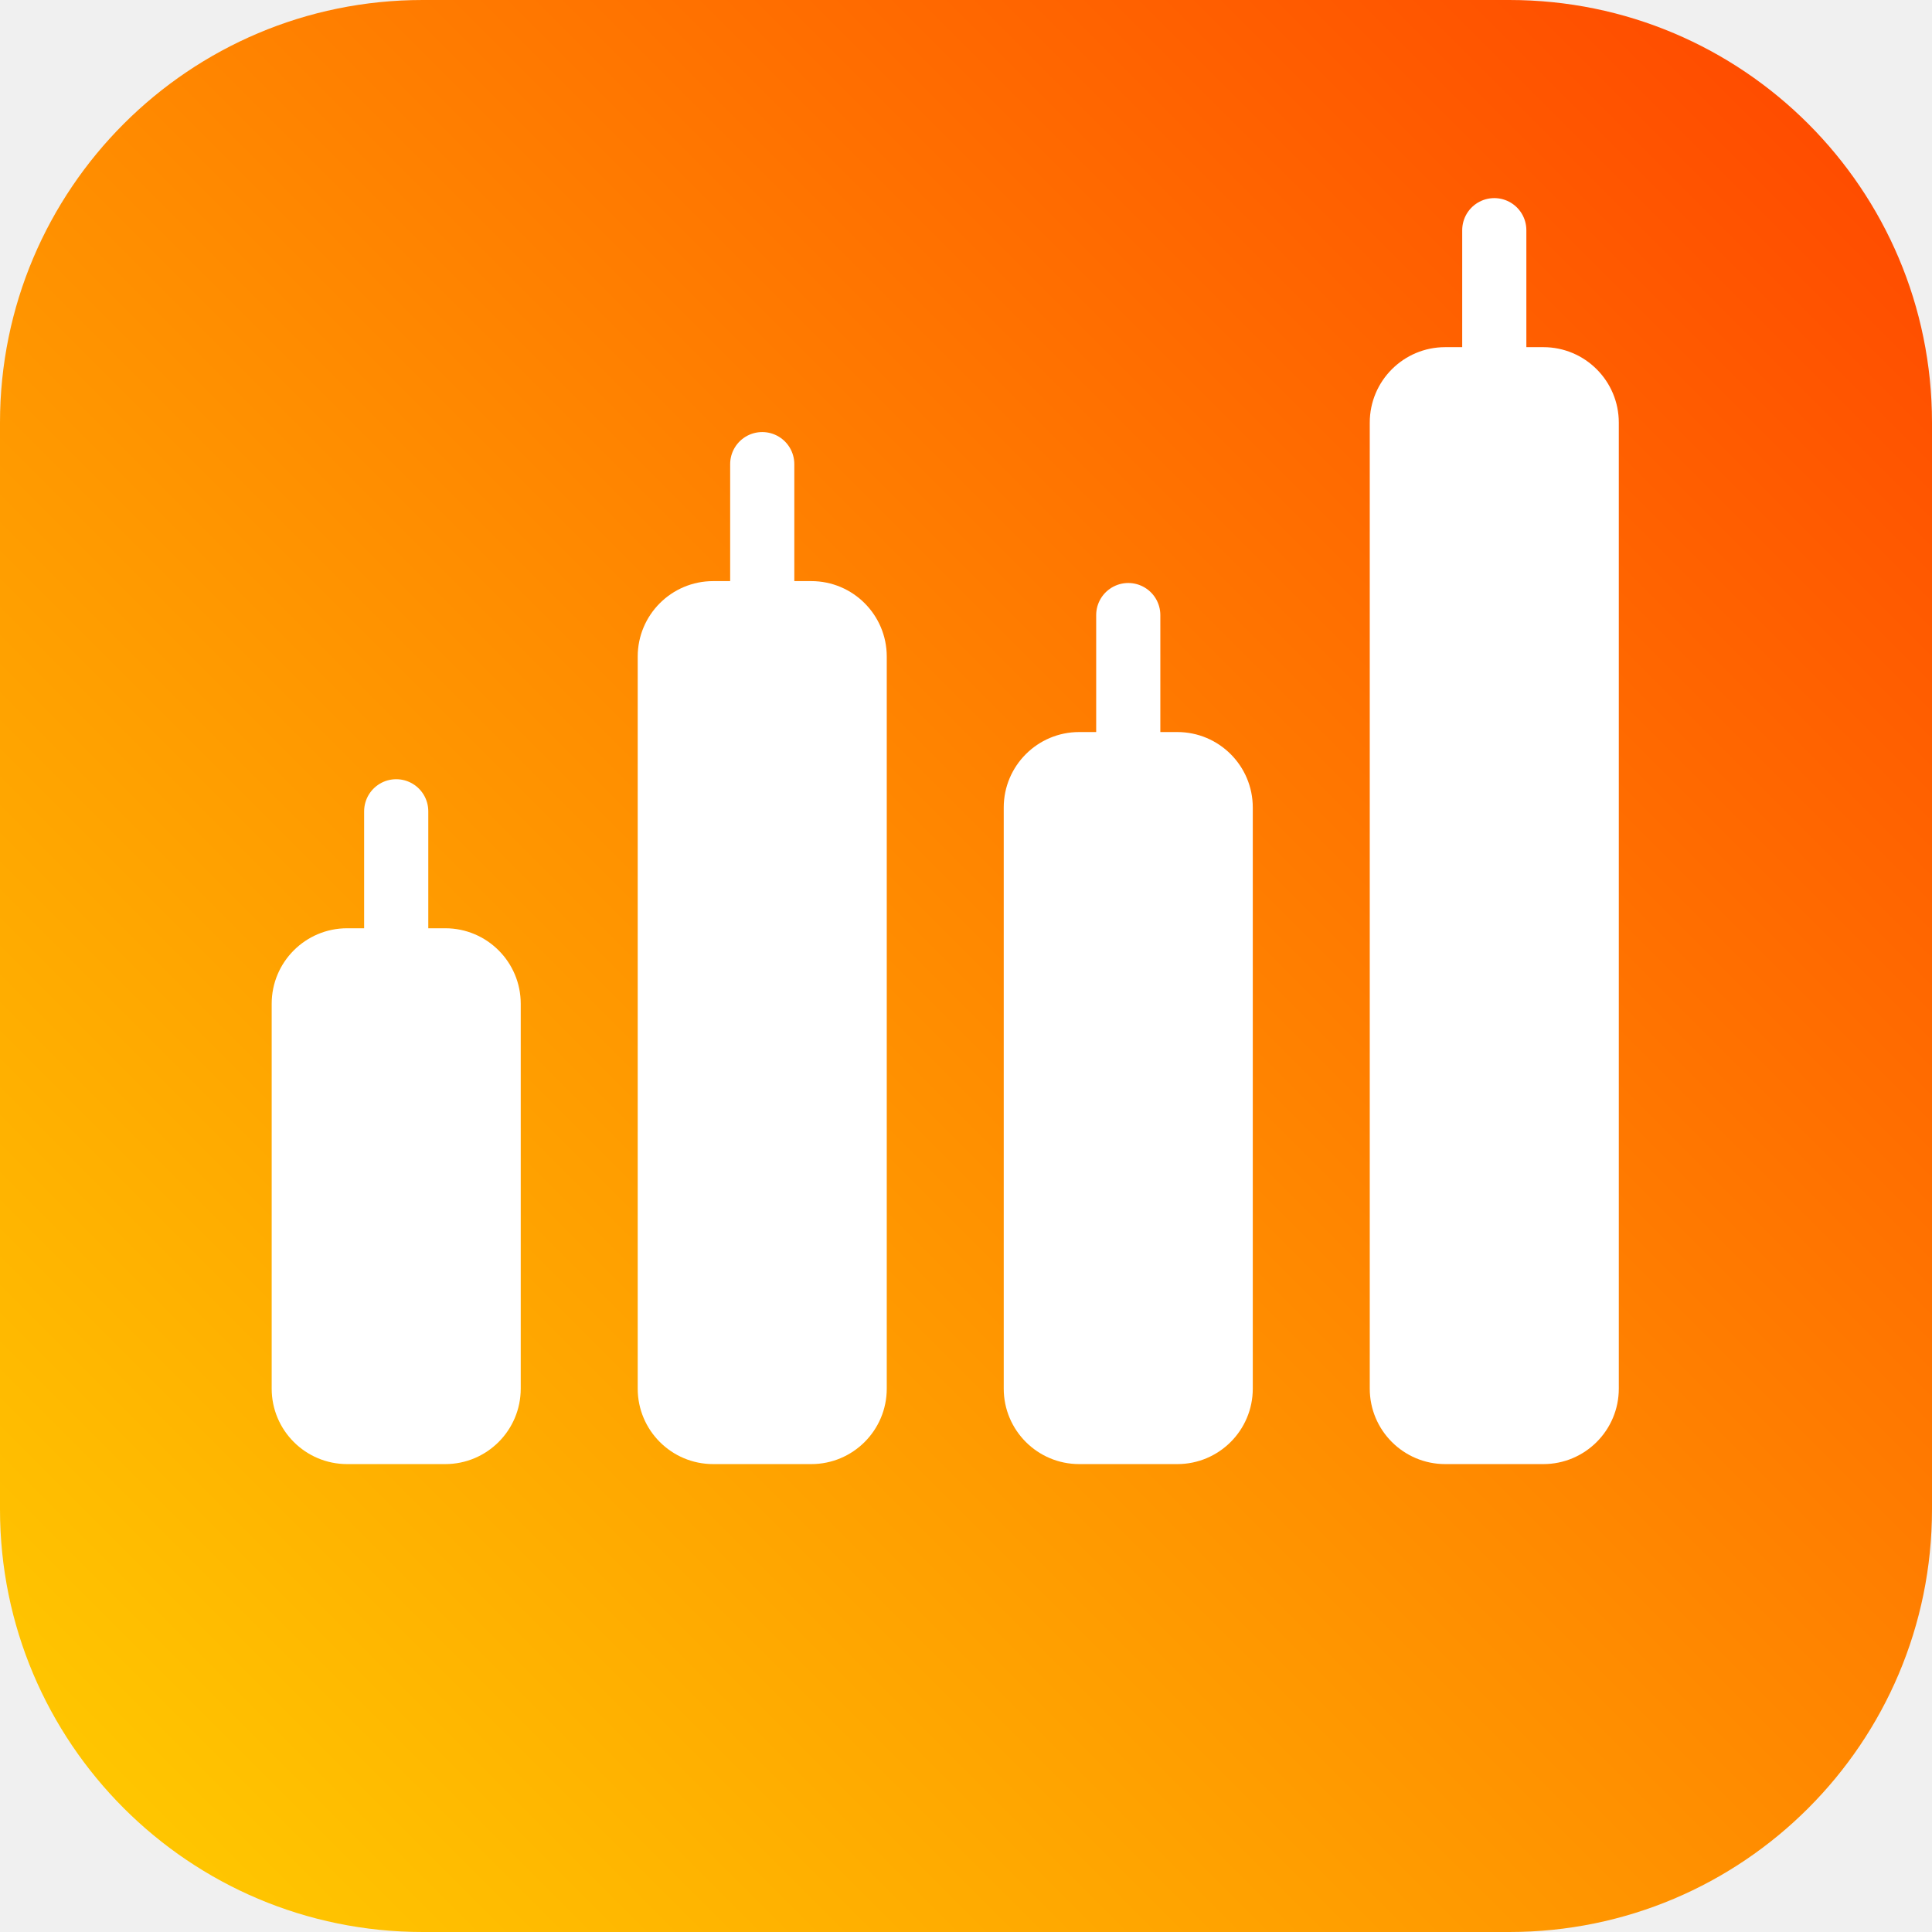
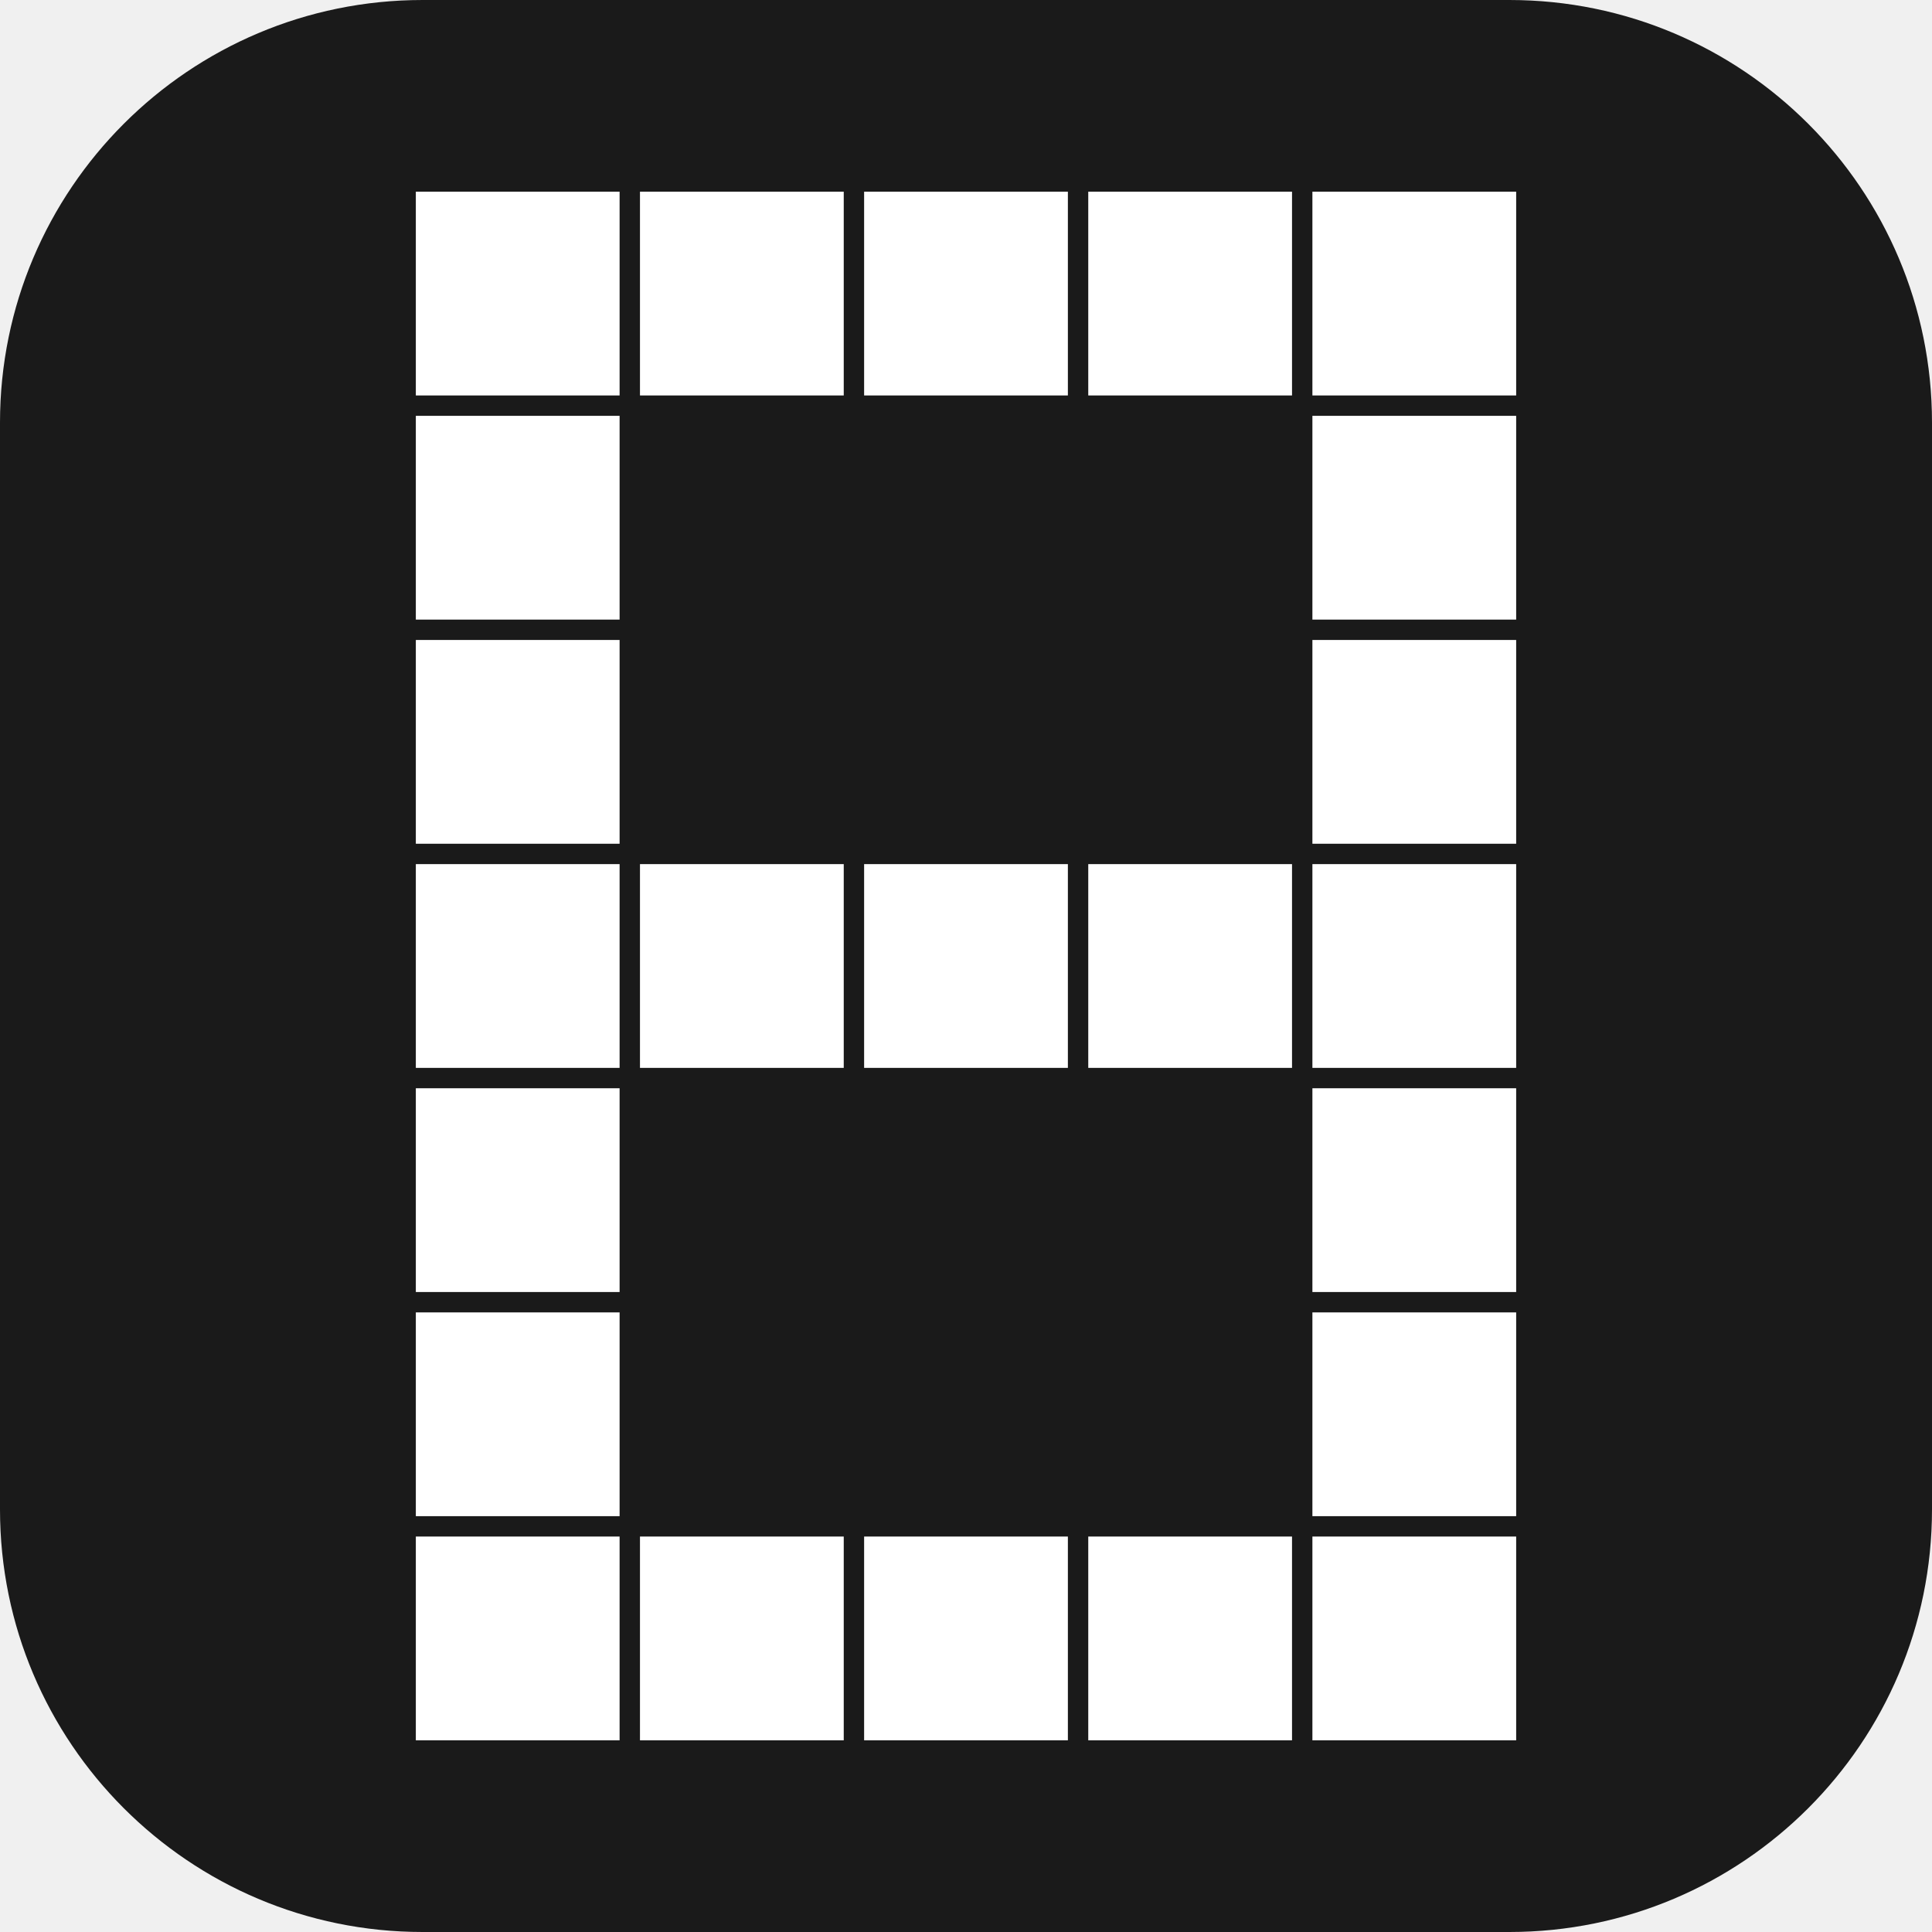
<svg xmlns="http://www.w3.org/2000/svg" viewBox="0 0 512 512">
-   <defs>
-     <linearGradient id="g" x1="0" y1="1" x2="1" y2="0">
-       <stop offset="0" stop-color="#ffcf00" />
-       <stop offset="0.5" stop-color="#ff8a00" />
-       <stop offset="1" stop-color="#ff4300" />
-     </linearGradient>
-   </defs>
-   <rect width="512" height="512" rx="112" fill="url(#g)" />
+   <rect width="512" height="512" rx="112" fill="#1a1a1a" />
  <g fill="#ffffff">
-     <rect x="72" y="246" width="66" height="142" rx="20" />
-     <rect x="169" y="154" width="66" height="234" rx="20" />
-     <rect x="266" y="194" width="66" height="194" rx="20" />
-     <rect x="363" y="92" width="66" height="296" rx="20" />
-   </g>
-   <g stroke="#ffffff" stroke-width="17" stroke-linecap="round">
-     <line x1="105" y1="215" x2="105" y2="246" />
-     <line x1="202" y1="123" x2="202" y2="154" />
-     <line x1="299" y1="163" x2="299" y2="194" />
-     <line x1="396" y1="61" x2="396" y2="92" />
+     <rect x="110.2" y="50.8" width="54" height="54" />
+     <rect x="169.6" y="50.8" width="54" height="54" />
+     <rect x="229" y="50.8" width="54" height="54" />
+     <rect x="288.4" y="50.8" width="54" height="54" />
+     <rect x="347.8" y="50.8" width="54" height="54" />
+     <rect x="110.2" y="110.2" width="54" height="54" />
+     <rect x="347.8" y="110.2" width="54" height="54" />
+     <rect x="110.2" y="169.6" width="54" height="54" />
+     <rect x="347.8" y="169.6" width="54" height="54" />
+     <rect x="110.2" y="229" width="54" height="54" />
+     <rect x="169.6" y="229" width="54" height="54" />
+     <rect x="229" y="229" width="54" height="54" />
+     <rect x="288.4" y="229" width="54" height="54" />
+     <rect x="347.8" y="229" width="54" height="54" />
+     <rect x="110.2" y="288.4" width="54" height="54" />
+     <rect x="347.8" y="288.4" width="54" height="54" />
+     <rect x="110.2" y="347.8" width="54" height="54" />
+     <rect x="347.8" y="347.8" width="54" height="54" />
+     <rect x="110.2" y="407.2" width="54" height="54" />
+     <rect x="169.6" y="407.2" width="54" height="54" />
+     <rect x="229" y="407.2" width="54" height="54" />
+     <rect x="288.4" y="407.2" width="54" height="54" />
+     <rect x="347.8" y="407.2" width="54" height="54" />
  </g>
</svg>
